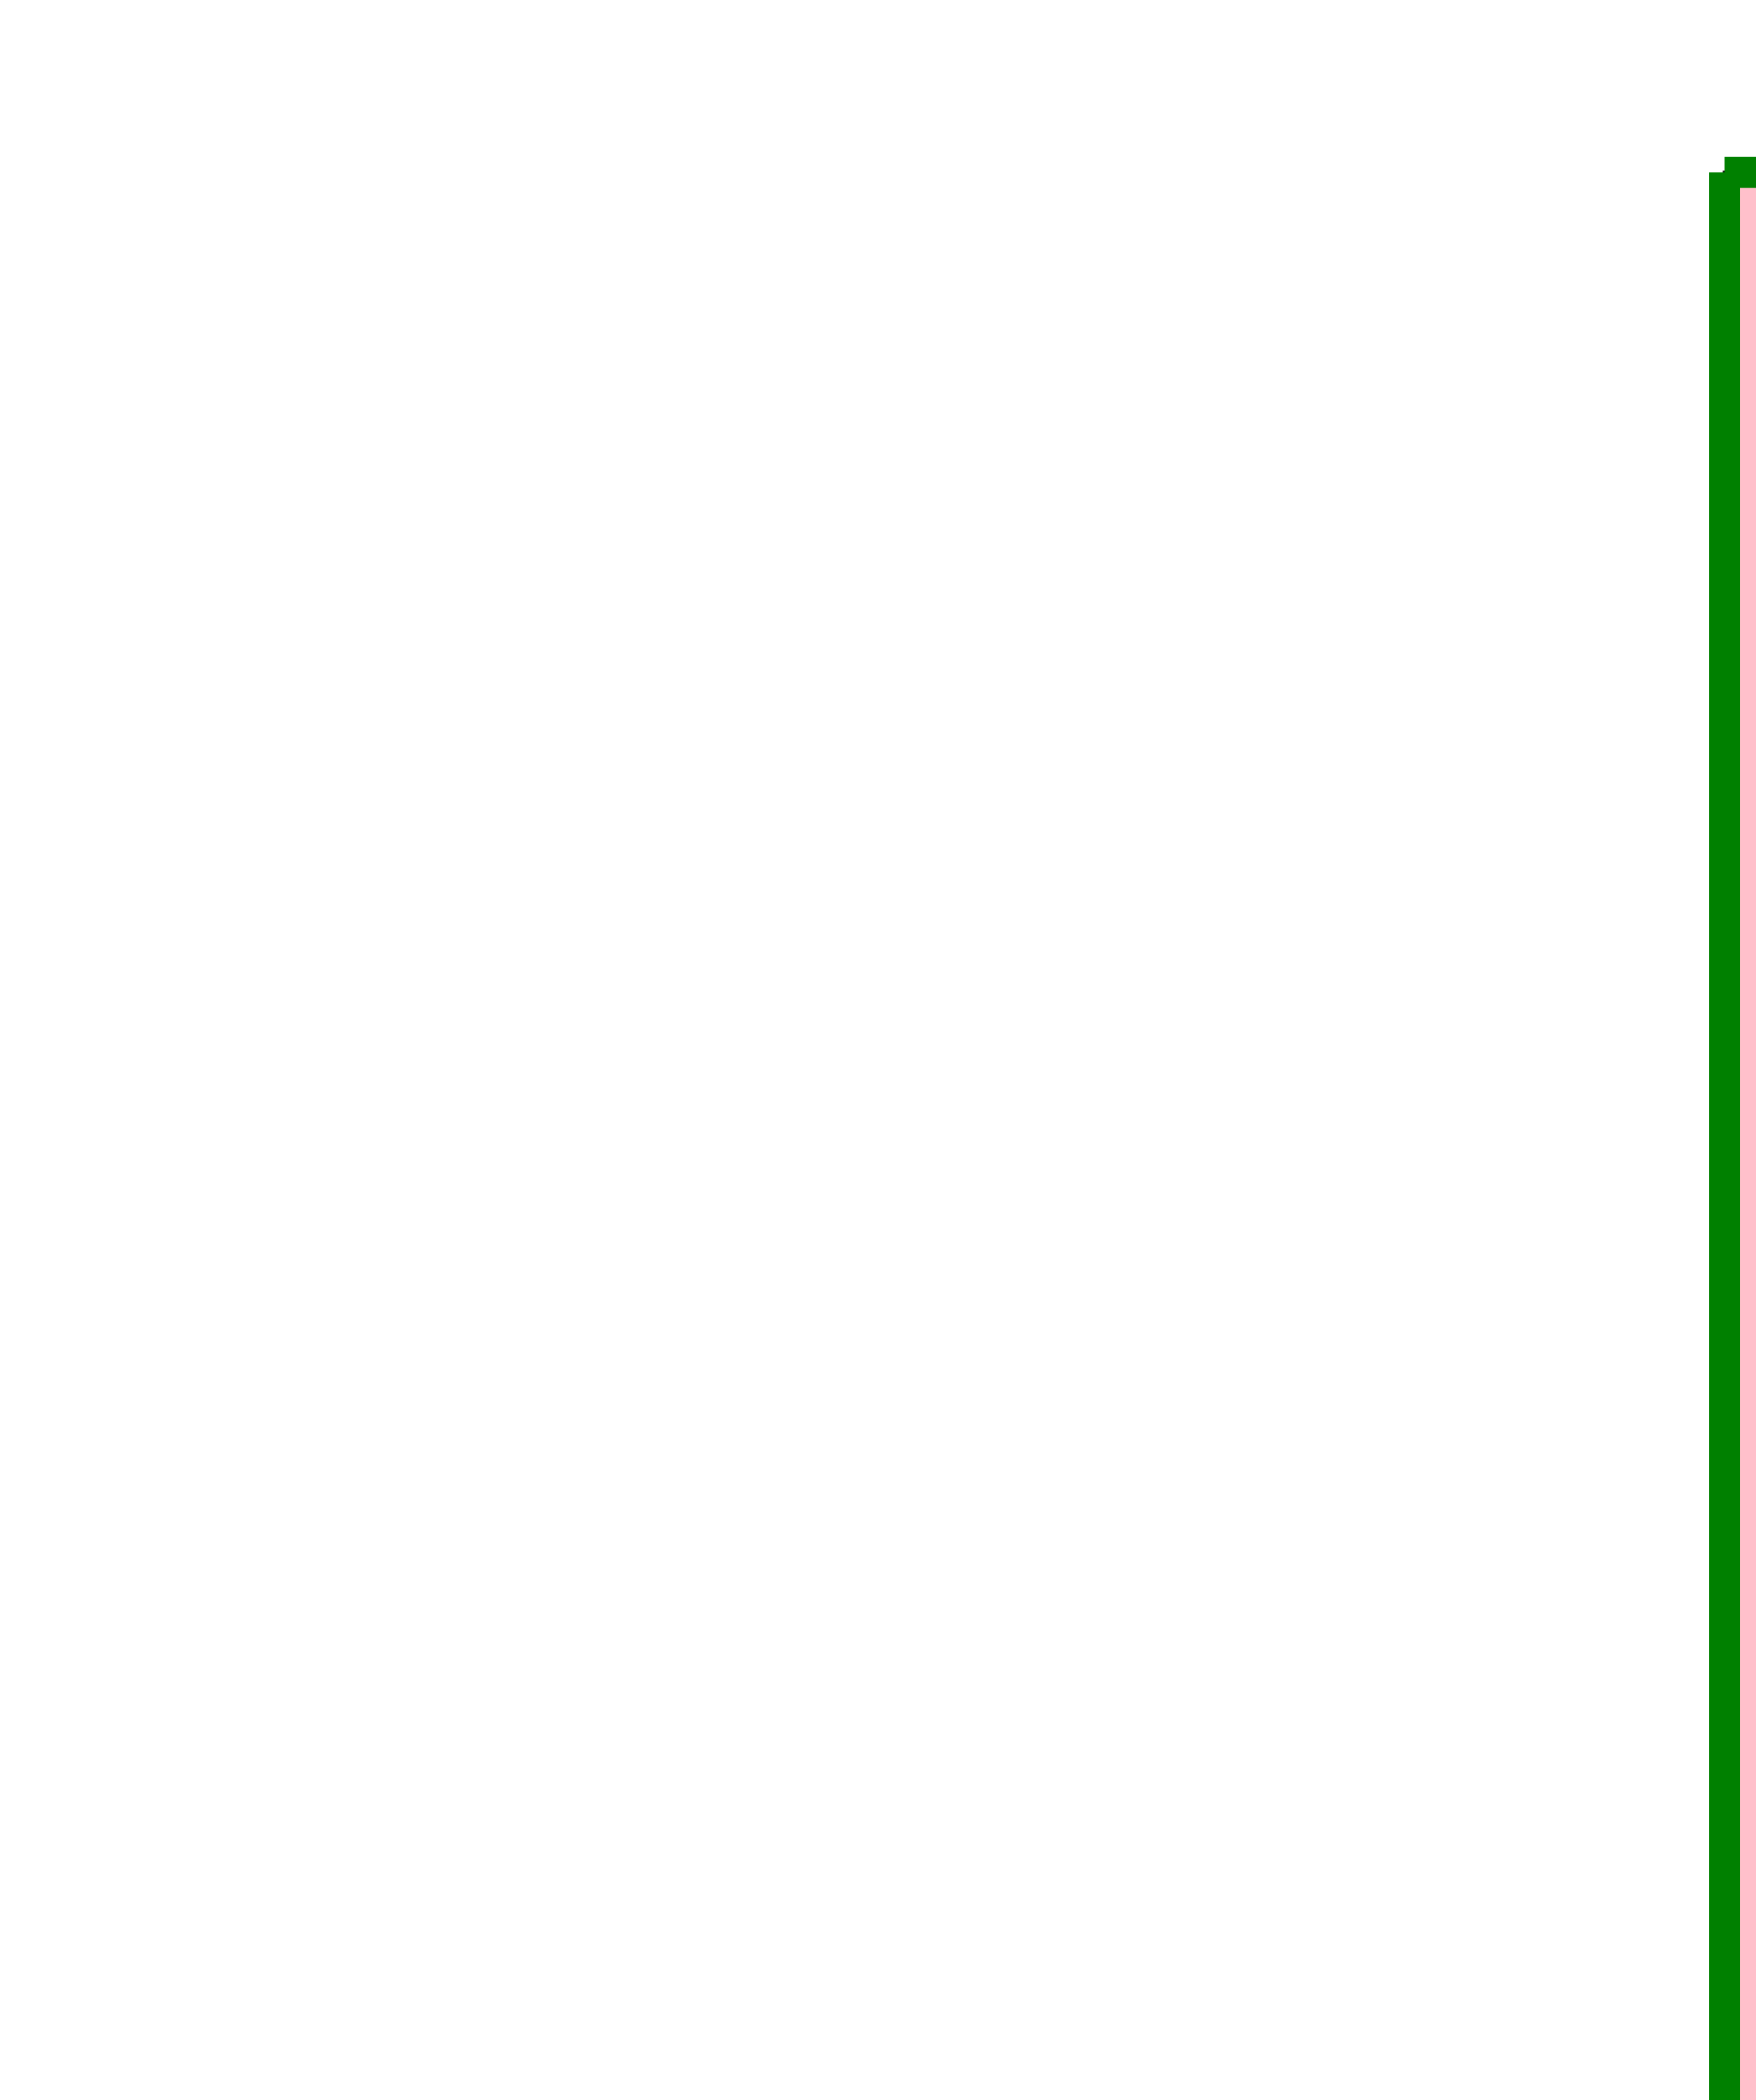
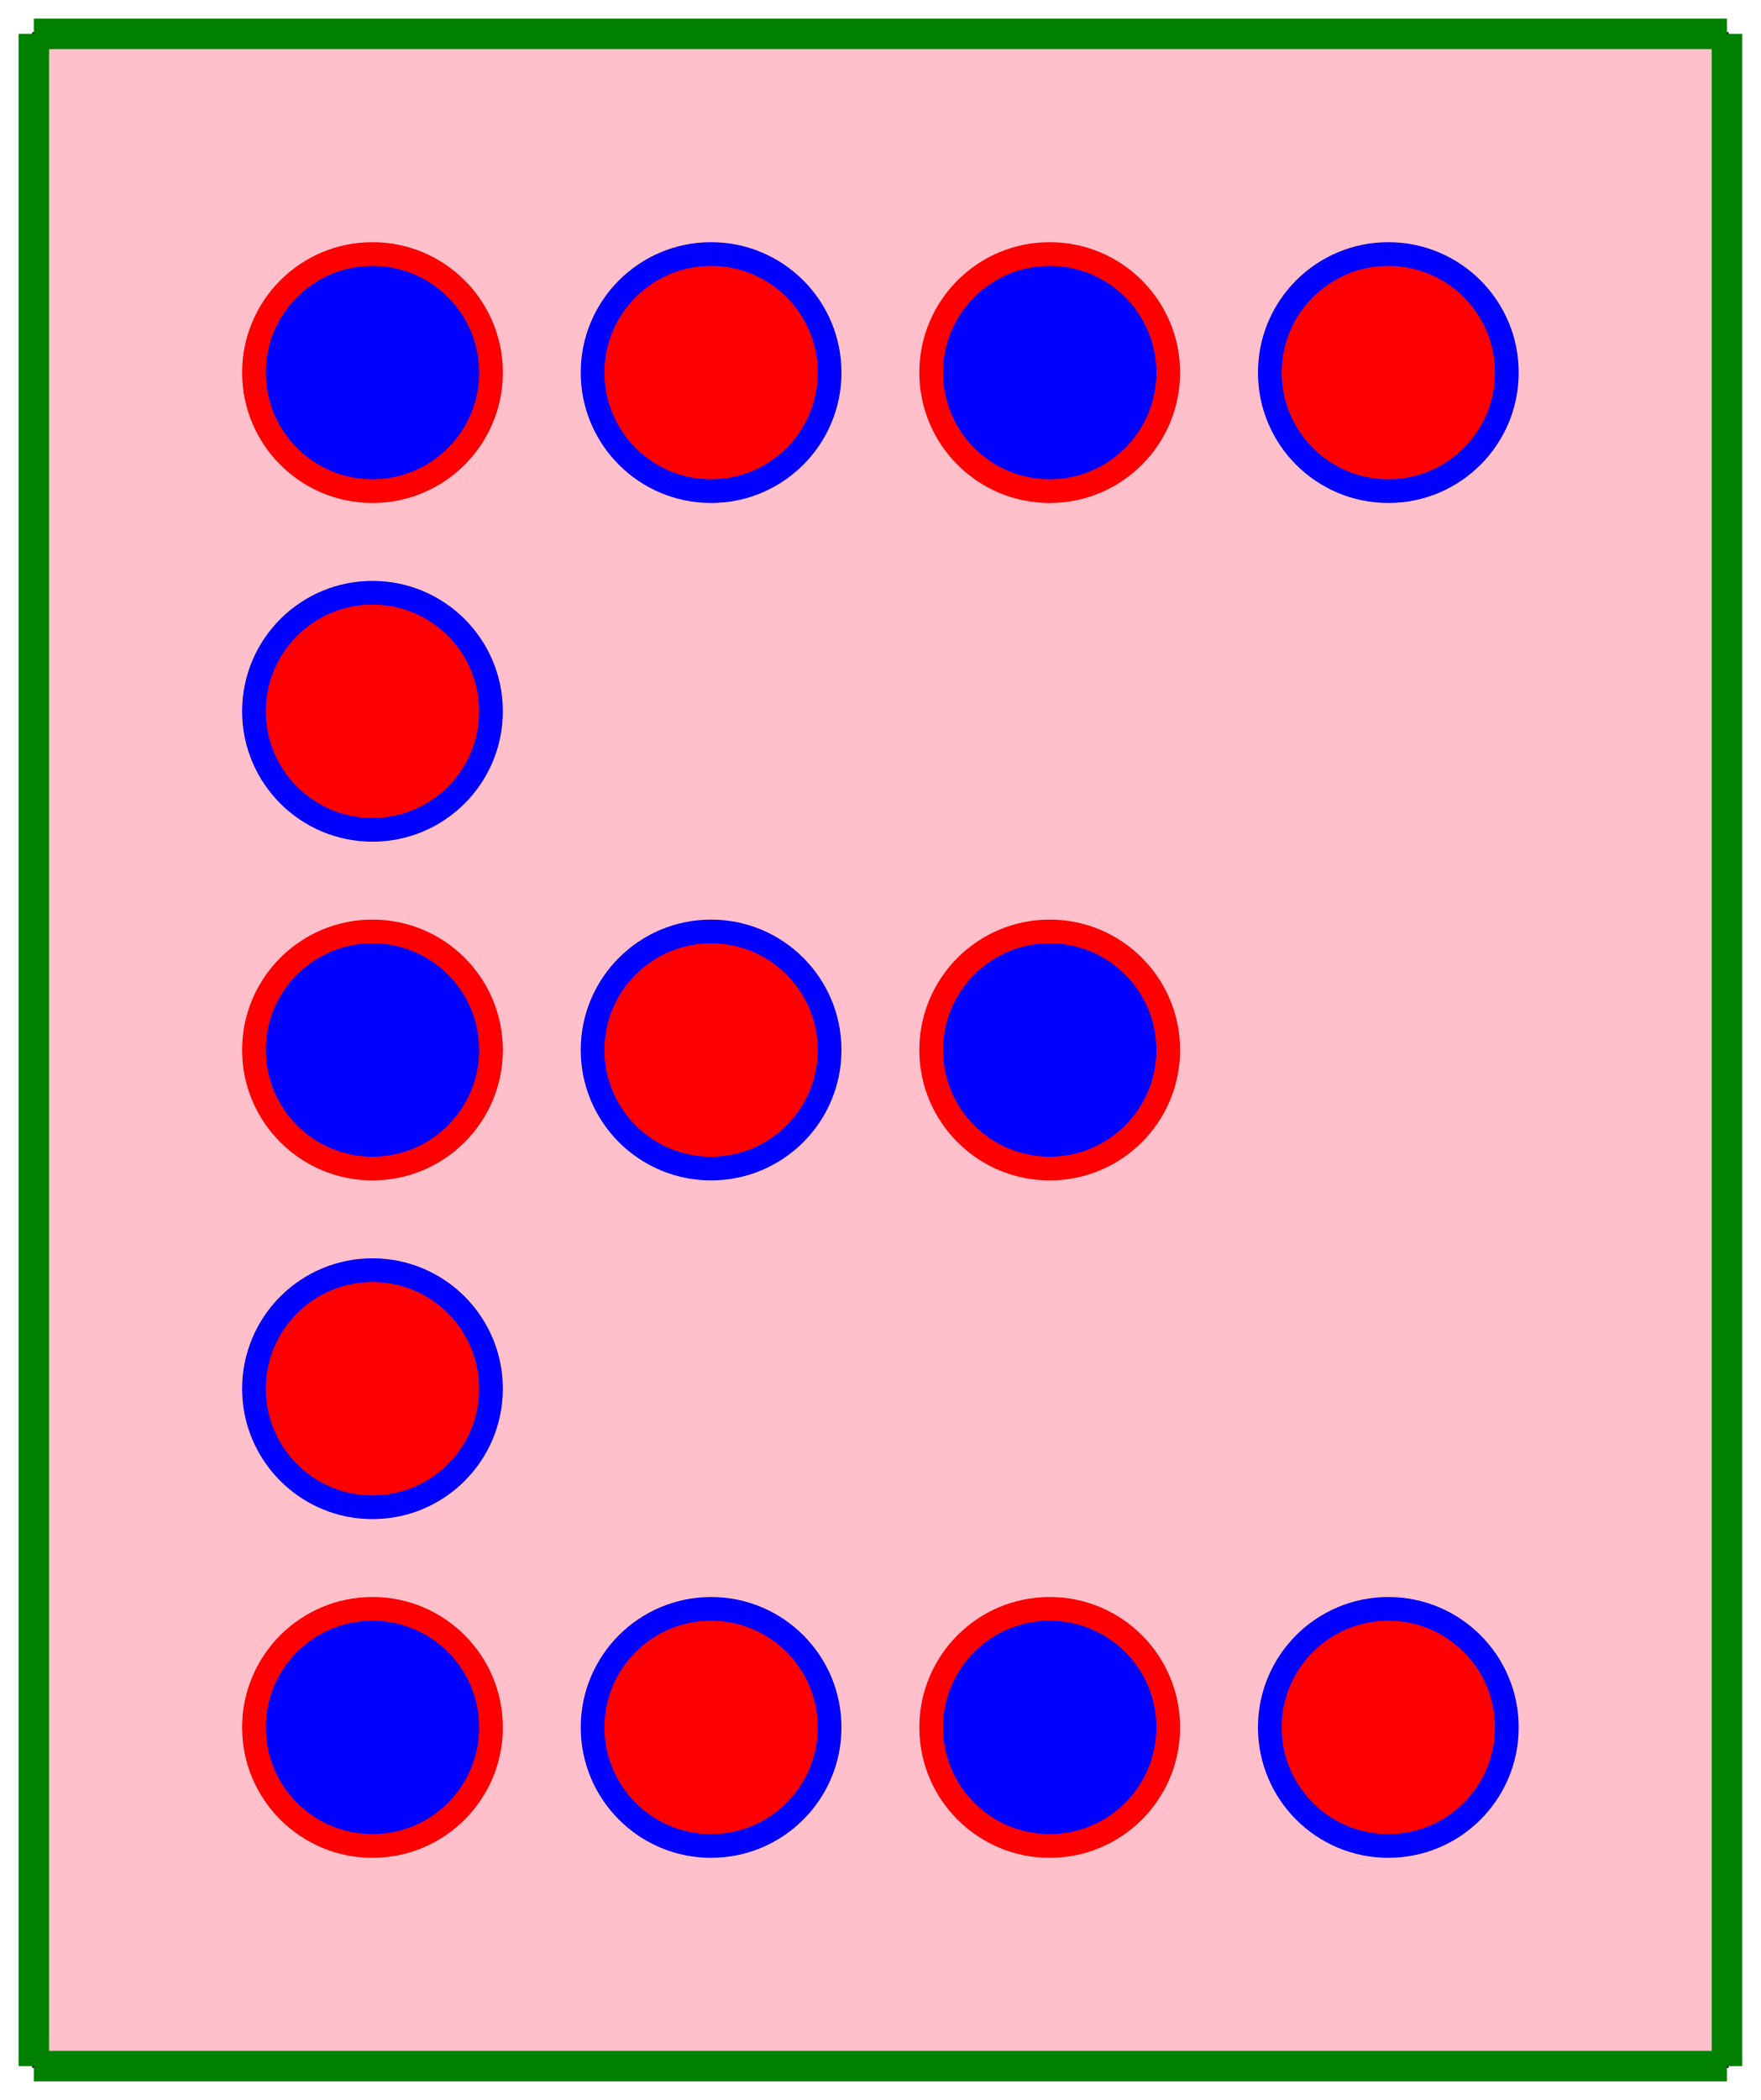
- <svg xmlns="http://www.w3.org/2000/svg" width="100%" height="100%">
+ <svg xmlns="http://www.w3.org/2000/svg" width="100%" height="100%" viewBox="490 40 520 620">
  <g alignment-baseline="baseline">
    <rect x="500" y="50" width="500" height="600" fill="pink" stroke="black" stroke-width="1" />
    <circle cx="600" cy="550" r="35" stroke="red" fill="blue" stroke-width="7" />
    <circle cx="600" cy="450" r="35" stroke="blue" fill="red" stroke-width="7" />
    <circle cx="600" cy="350" r="35" stroke="red" fill="blue" stroke-width="7" />
    <circle cx="700" cy="350" r="35" stroke="blue" fill="red" stroke-width="7" />
    <circle cx="800" cy="350" r="35" stroke="red" fill="blue" stroke-width="7" />
    <circle cx="600" cy="250" r="35" stroke="blue" fill="red" stroke-width="7" />
    <circle cx="600" cy="150" r="35" stroke="red" fill="blue" stroke-width="7" />
    <circle cx="700" cy="150" r="35" stroke="blue" fill="red" stroke-width="7" />
    <circle cx="800" cy="150" r="35" stroke="red" fill="blue" stroke-width="7" />
    <circle cx="900" cy="150" r="35" stroke="blue" fill="red" stroke-width="7" />
    <circle cx="700" cy="550" r="35" stroke="blue" fill="red" stroke-width="7" />
    <circle cx="800" cy="550" r="35" stroke="red" fill="blue" stroke-width="7" />
    <circle cx="900" cy="550" r="35" stroke="blue" fill="red" stroke-width="7" />
    <line x1="500" y1="50" x2="1000" y2="50" stroke="green" stroke-width="9" />
    <line x1="500" y1="650" x2="1000" y2="650" stroke="green" stroke-width="9" />
    <line x1="500" y1="50" x2="500" y2="650" stroke="green" stroke-width="9" />
    <line x1="1000" y1="50" x2="1000" y2="650" stroke="green" stroke-width="9" />
  </g>
</svg>
